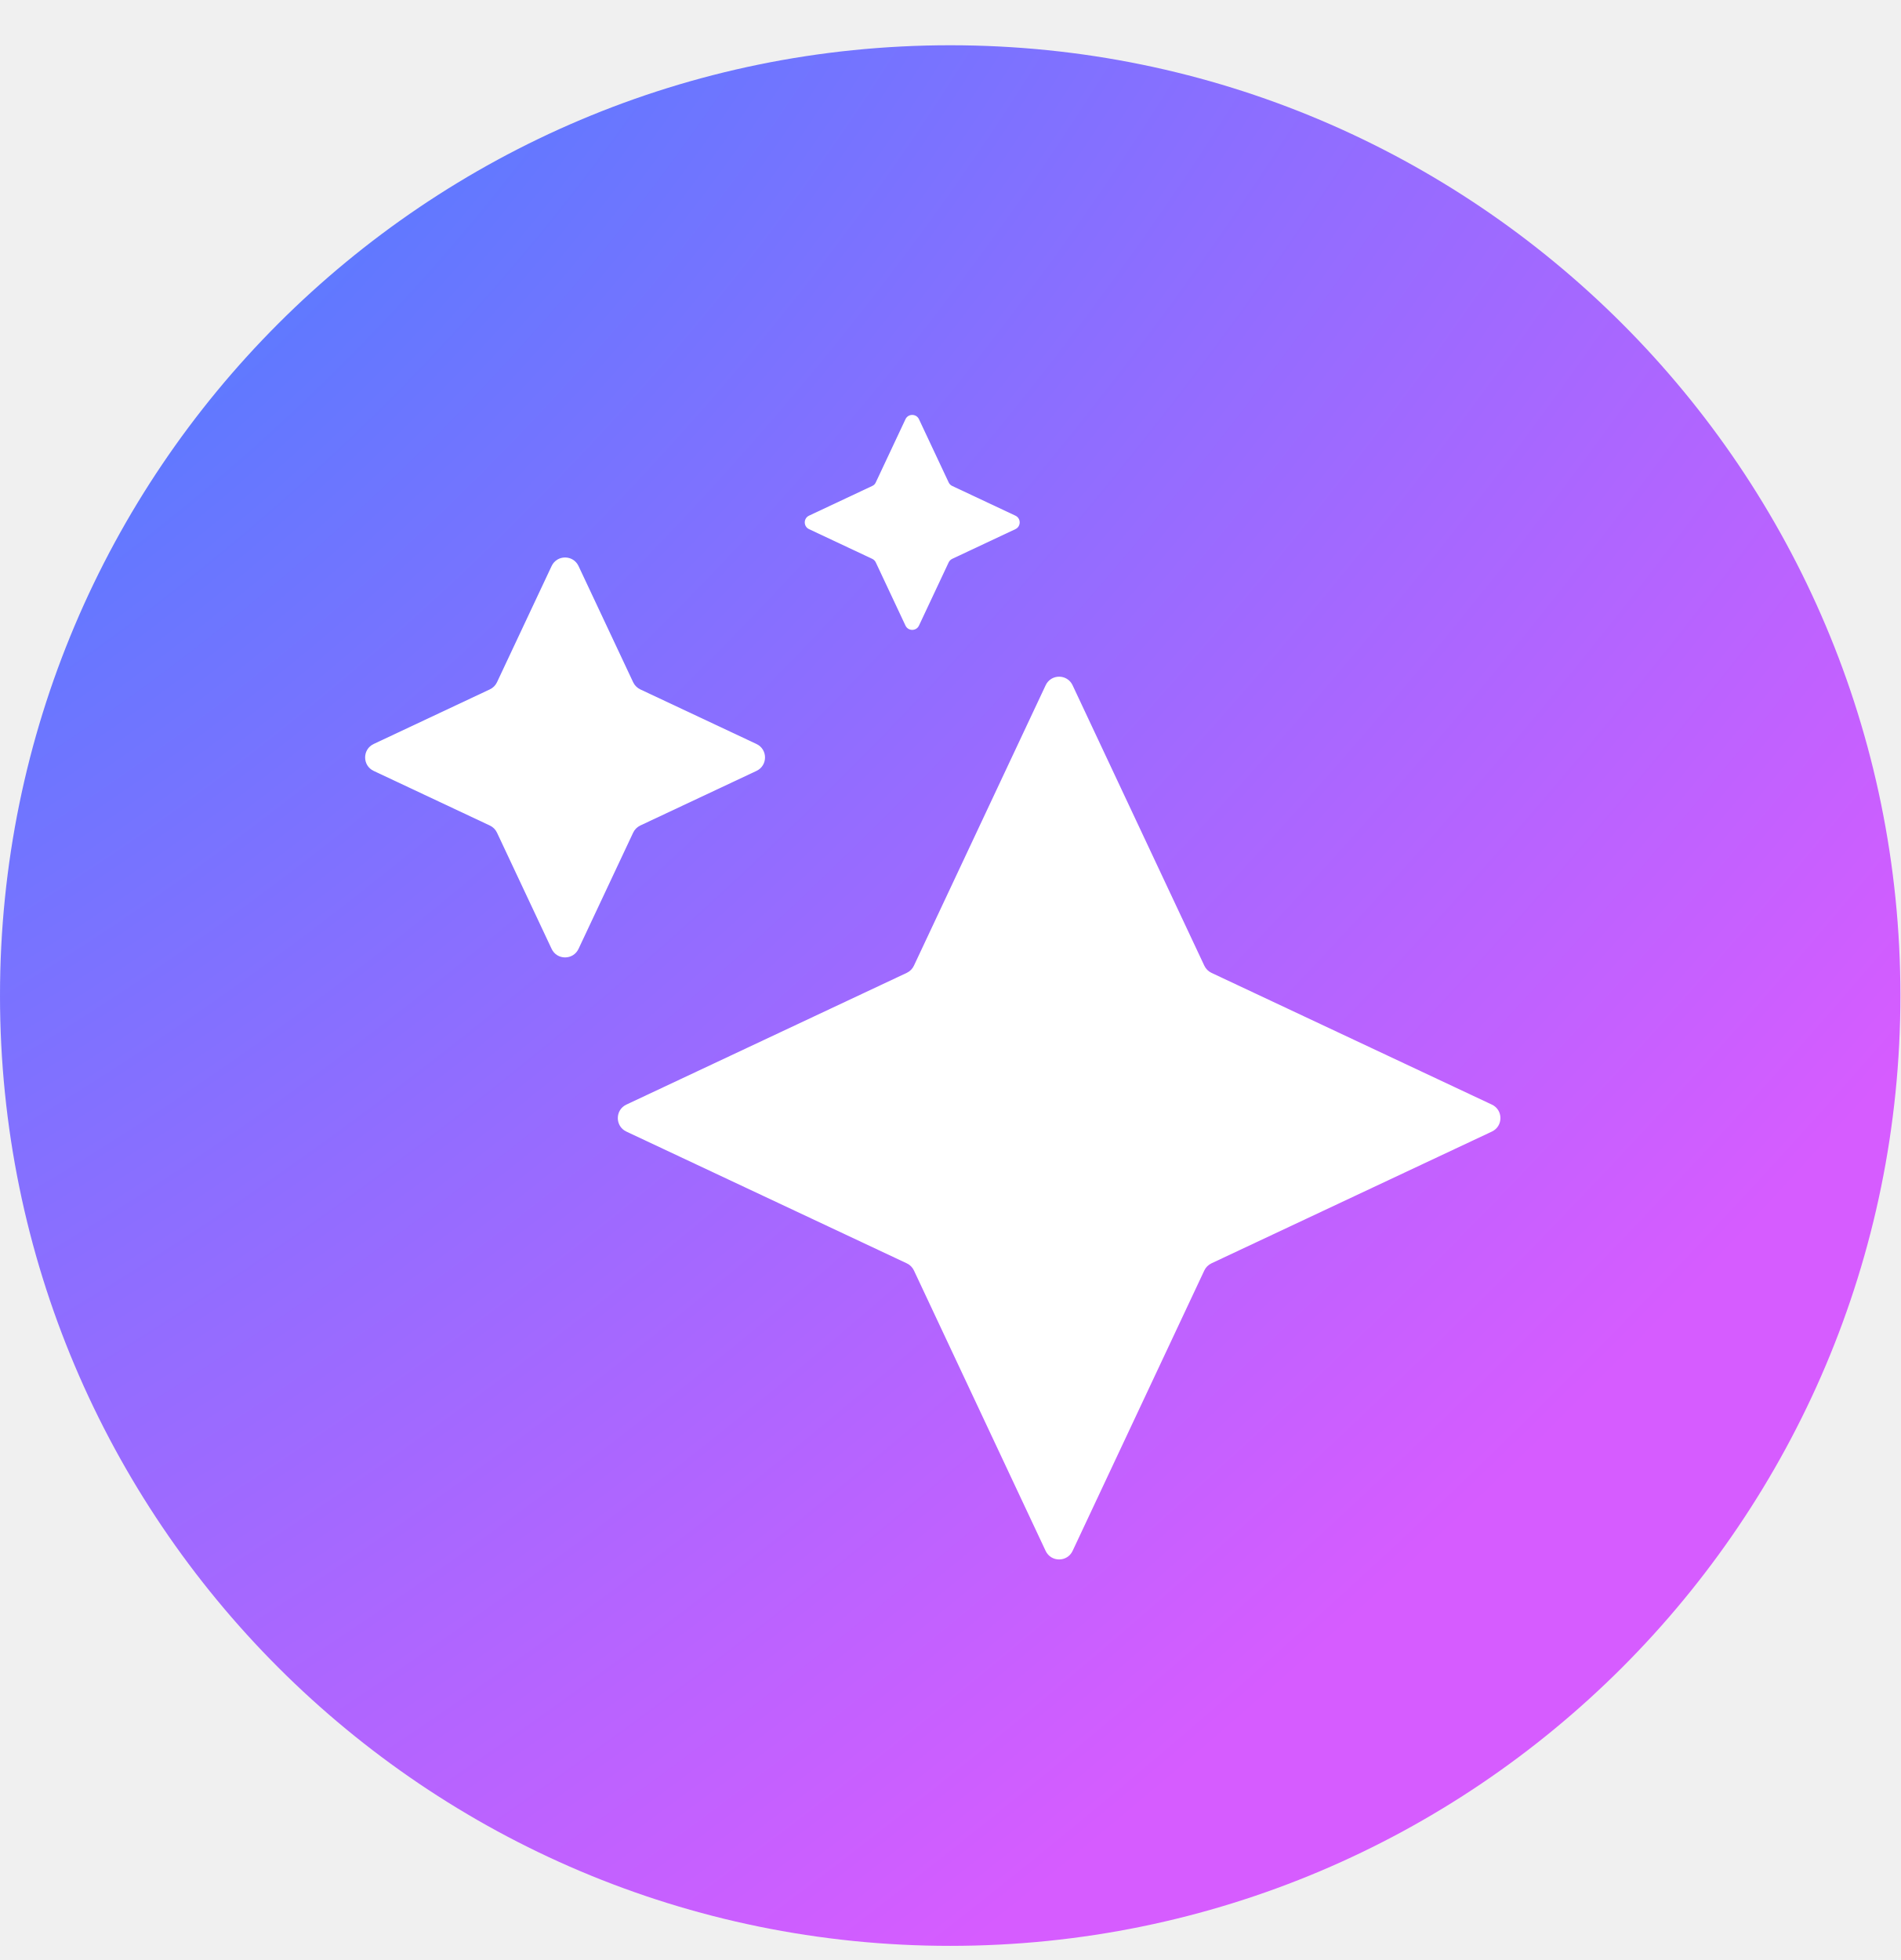
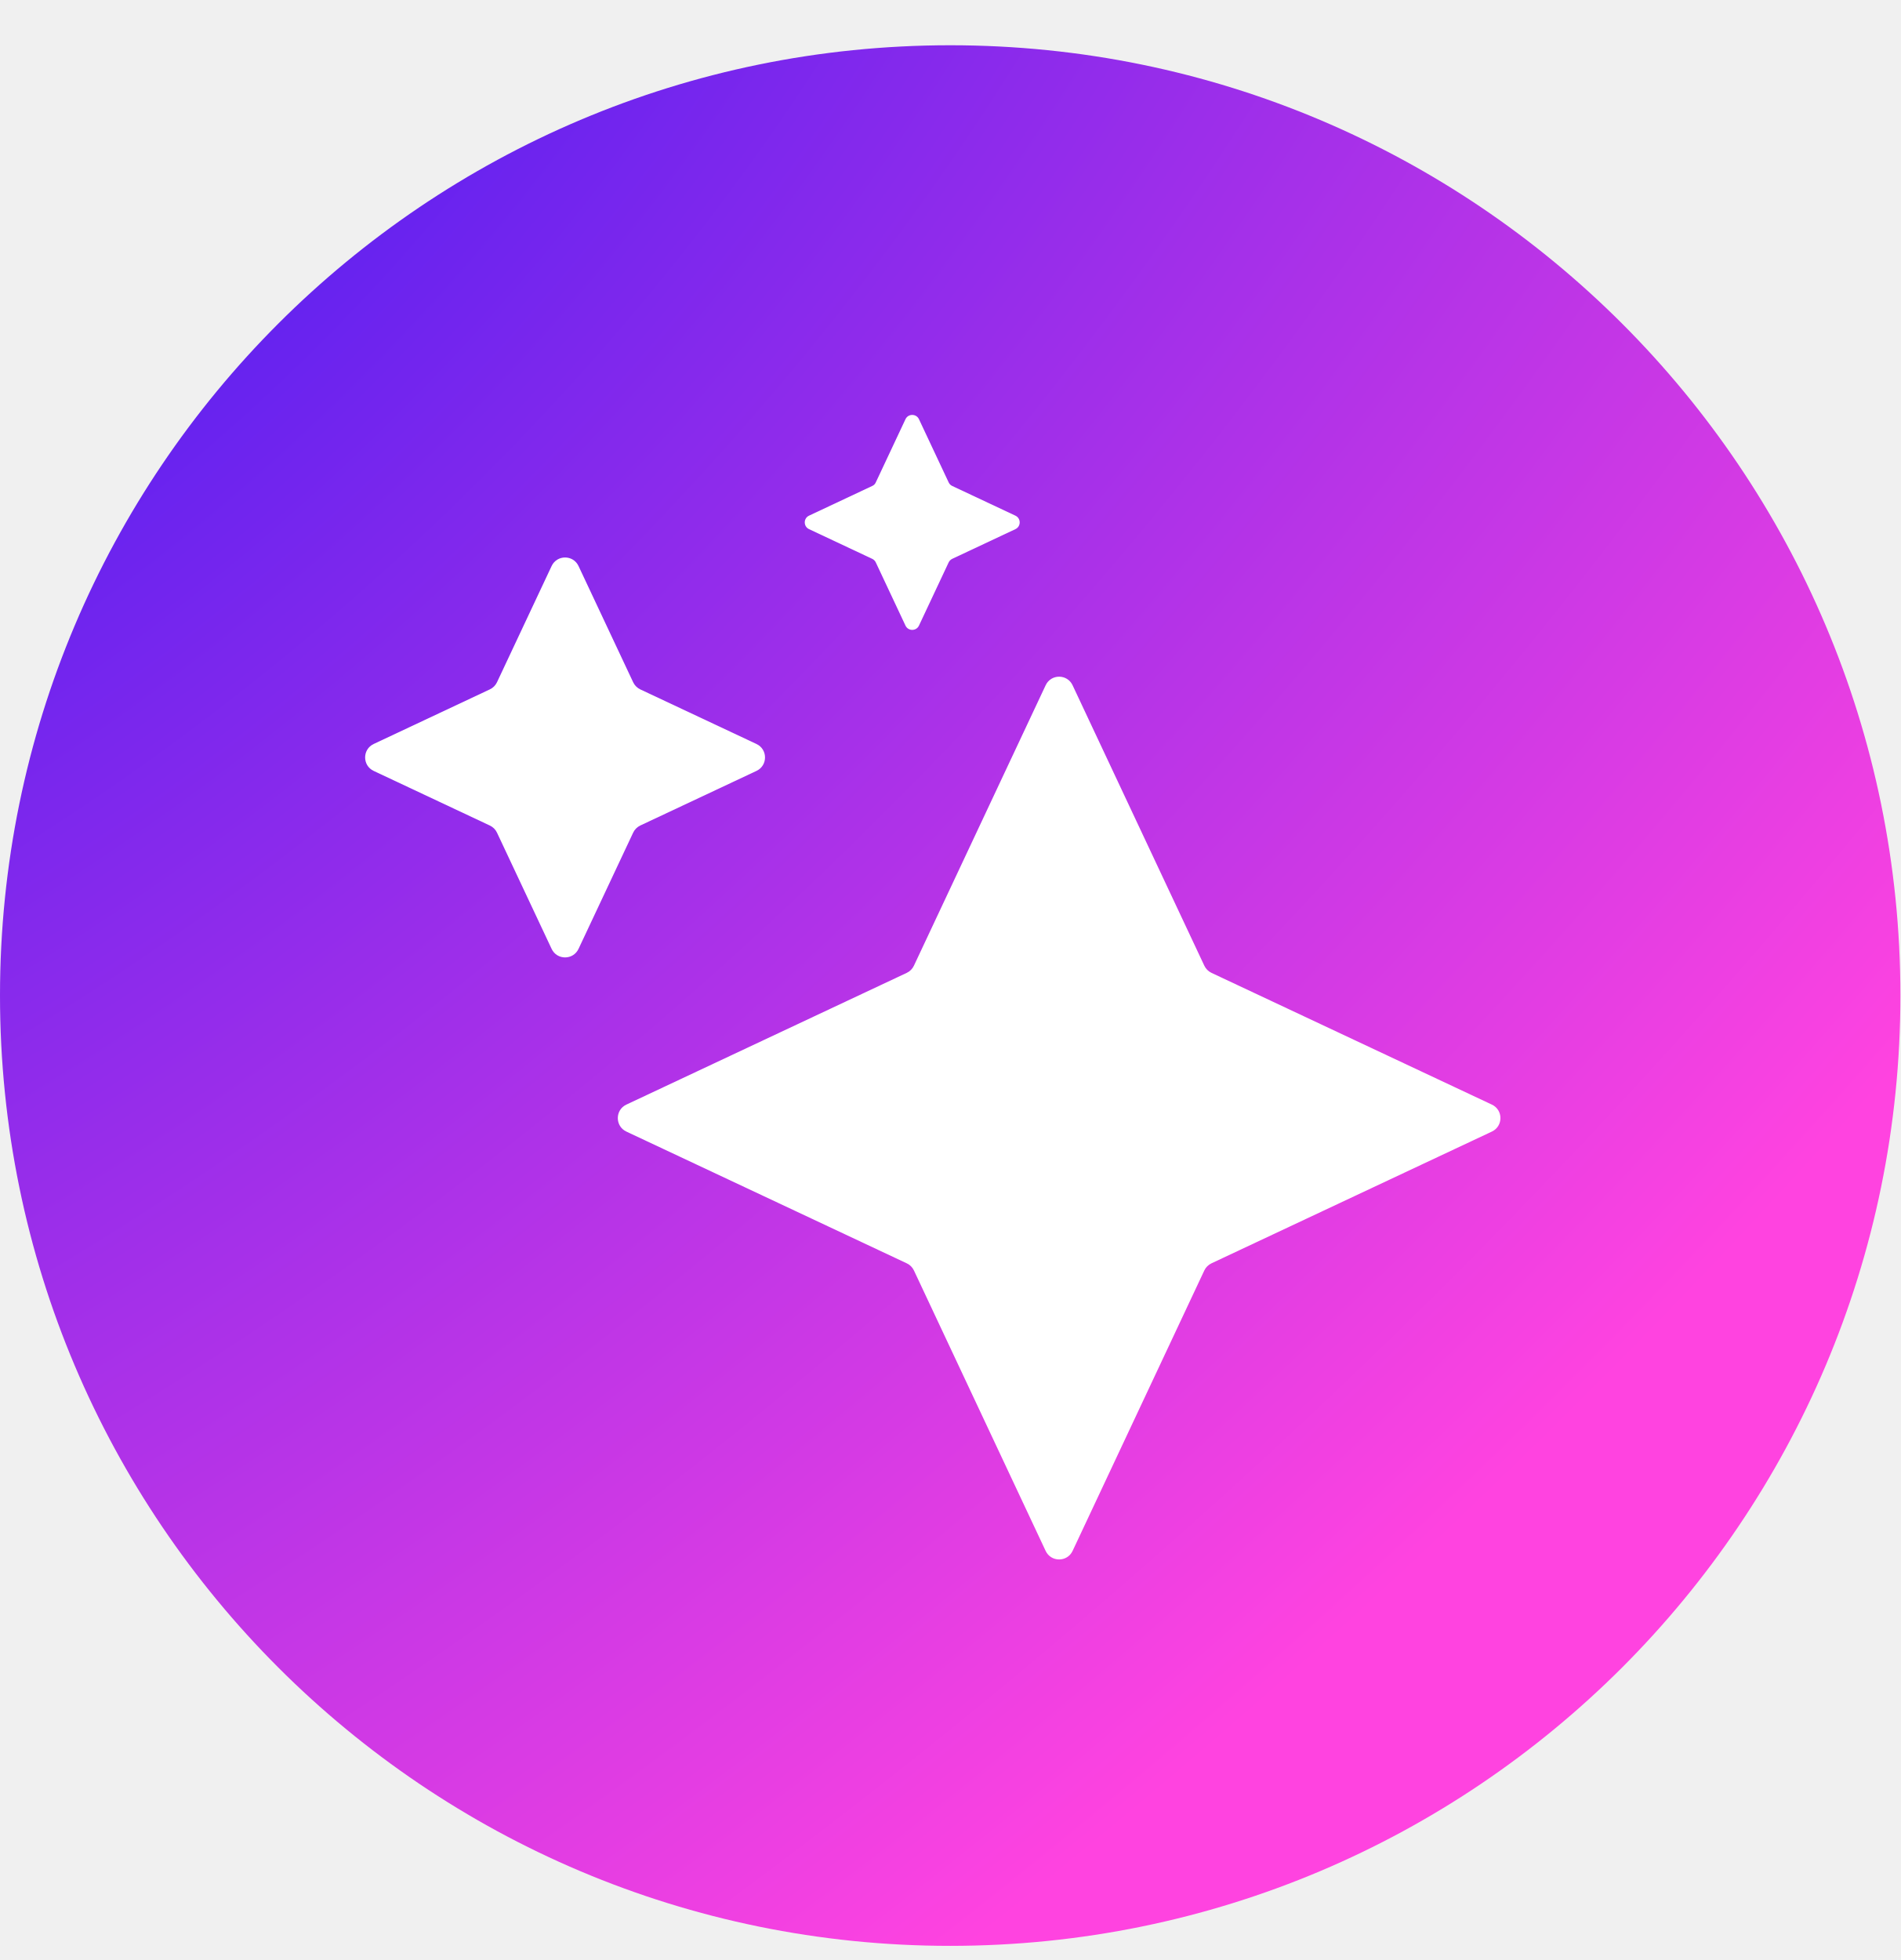
<svg xmlns="http://www.w3.org/2000/svg" width="32" height="33" viewBox="0 0 32 33" fill="none">
  <rect y="0.762" width="32" height="32" rx="16" fill="url(#paint0_radial_103_41)" />
  <path d="M17.607 11.538C17.697 11.345 17.971 11.345 18.061 11.538L20.279 16.259C20.304 16.312 20.347 16.355 20.4 16.38L25.121 18.598C25.313 18.688 25.313 18.962 25.121 19.052L20.4 21.27C20.347 21.295 20.304 21.337 20.279 21.39L18.061 26.112C17.971 26.304 17.697 26.304 17.607 26.112L15.389 21.39C15.364 21.337 15.322 21.295 15.268 21.27L10.547 19.052C10.355 18.962 10.355 18.688 10.547 18.598L15.268 16.38C15.322 16.355 15.364 16.312 15.389 16.259L17.607 11.538Z" fill="white" />
  <path d="M9.288 9.531C9.378 9.338 9.652 9.338 9.742 9.531L10.661 11.486C10.686 11.54 10.729 11.582 10.781 11.607L12.737 12.526C12.93 12.616 12.93 12.89 12.737 12.98L10.781 13.899C10.729 13.924 10.686 13.966 10.661 14.02L9.742 15.975C9.652 16.168 9.378 16.168 9.288 15.975L8.369 14.02C8.344 13.966 8.301 13.924 8.248 13.899L6.293 12.98C6.1 12.89 6.1 12.616 6.293 12.526L8.248 11.607C8.301 11.582 8.344 11.54 8.369 11.486L9.288 9.531Z" fill="white" />
  <path d="M15.247 7.058C15.292 6.962 15.429 6.962 15.474 7.058L15.974 8.122C15.986 8.149 16.008 8.17 16.034 8.182L17.098 8.682C17.194 8.727 17.194 8.864 17.098 8.909L16.034 9.409C16.008 9.422 15.986 9.443 15.974 9.469L15.474 10.533C15.429 10.629 15.292 10.629 15.247 10.533L14.747 9.469C14.735 9.443 14.714 9.422 14.687 9.409L13.623 8.909C13.527 8.864 13.527 8.727 13.623 8.682L14.687 8.182C14.714 8.17 14.735 8.149 14.747 8.122L15.247 7.058Z" fill="white" />
  <defs>
    <radialGradient id="paint0_radial_103_41" cx="0" cy="0" r="1" gradientUnits="userSpaceOnUse" gradientTransform="translate(-3.69343 -2.90153) rotate(46.7357) scale(40.5293 67.9607)">
-       <stop stop-color="#3284FF" />
-       <stop offset="1" stop-color="#D65CFF" />
+       <stop stop-color="#2B16F5" />
+       <stop offset="1" stop-color="#FF43E0" />
    </radialGradient>
  </defs>
</svg>
